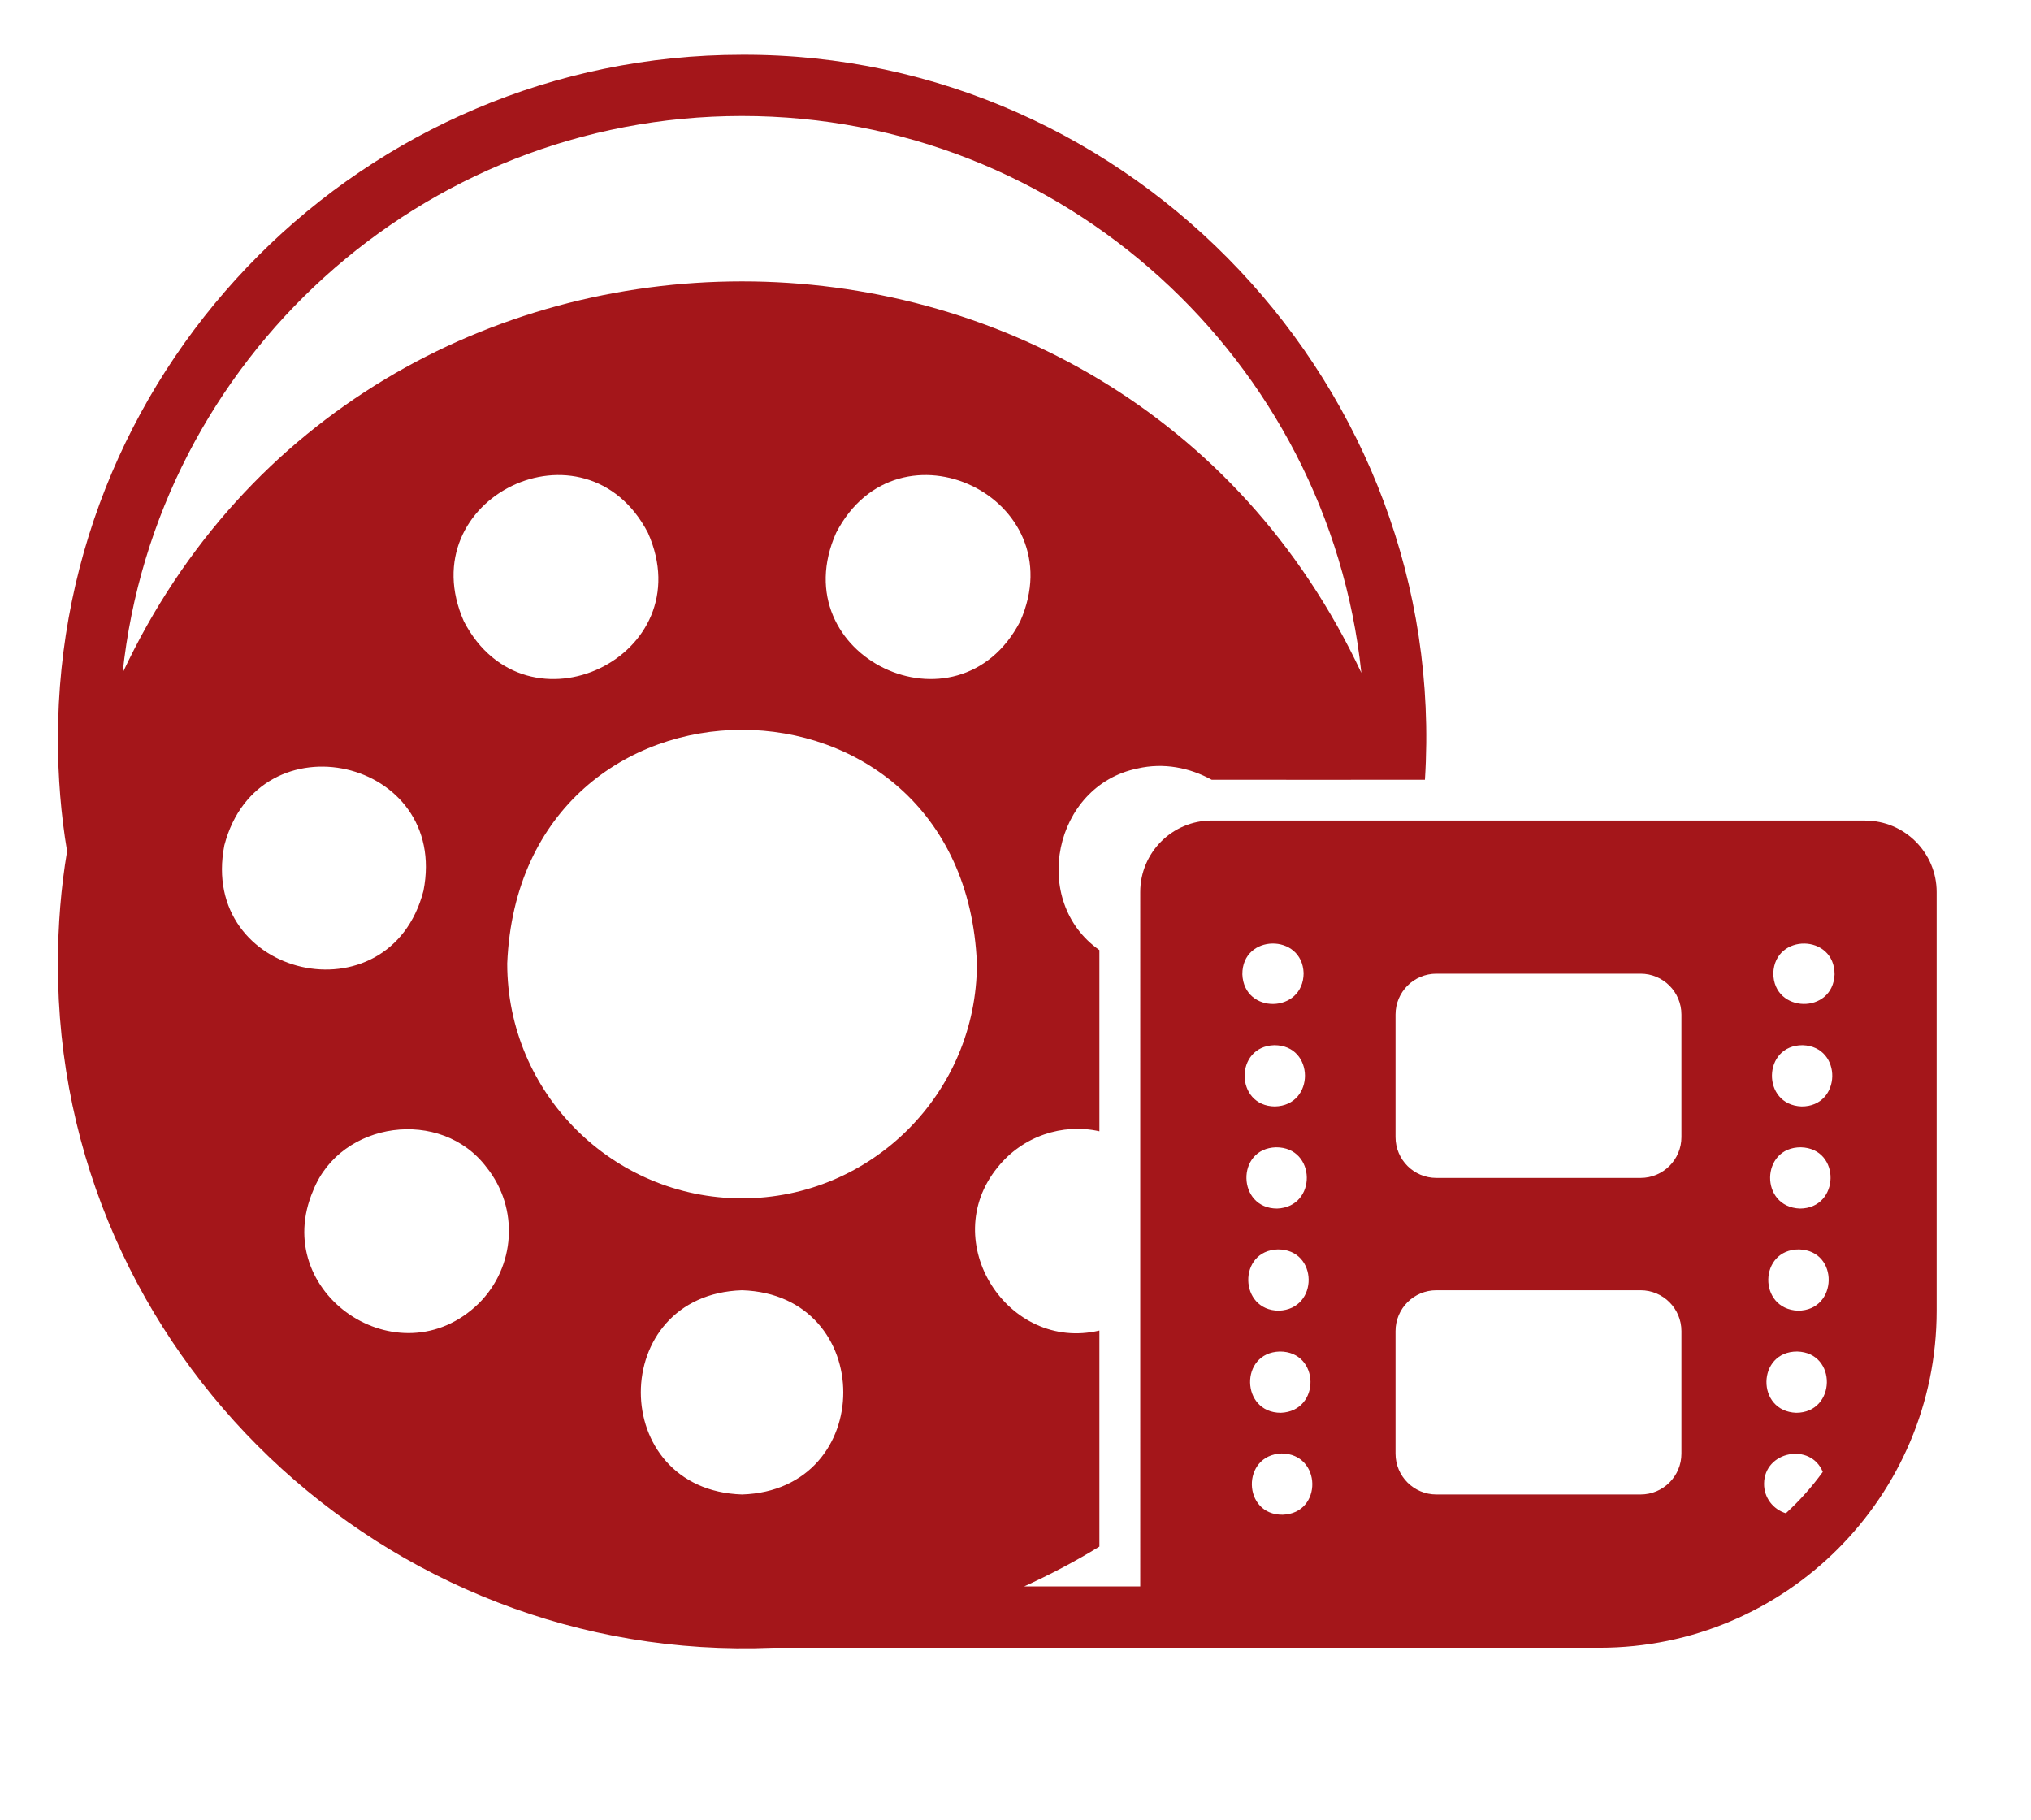
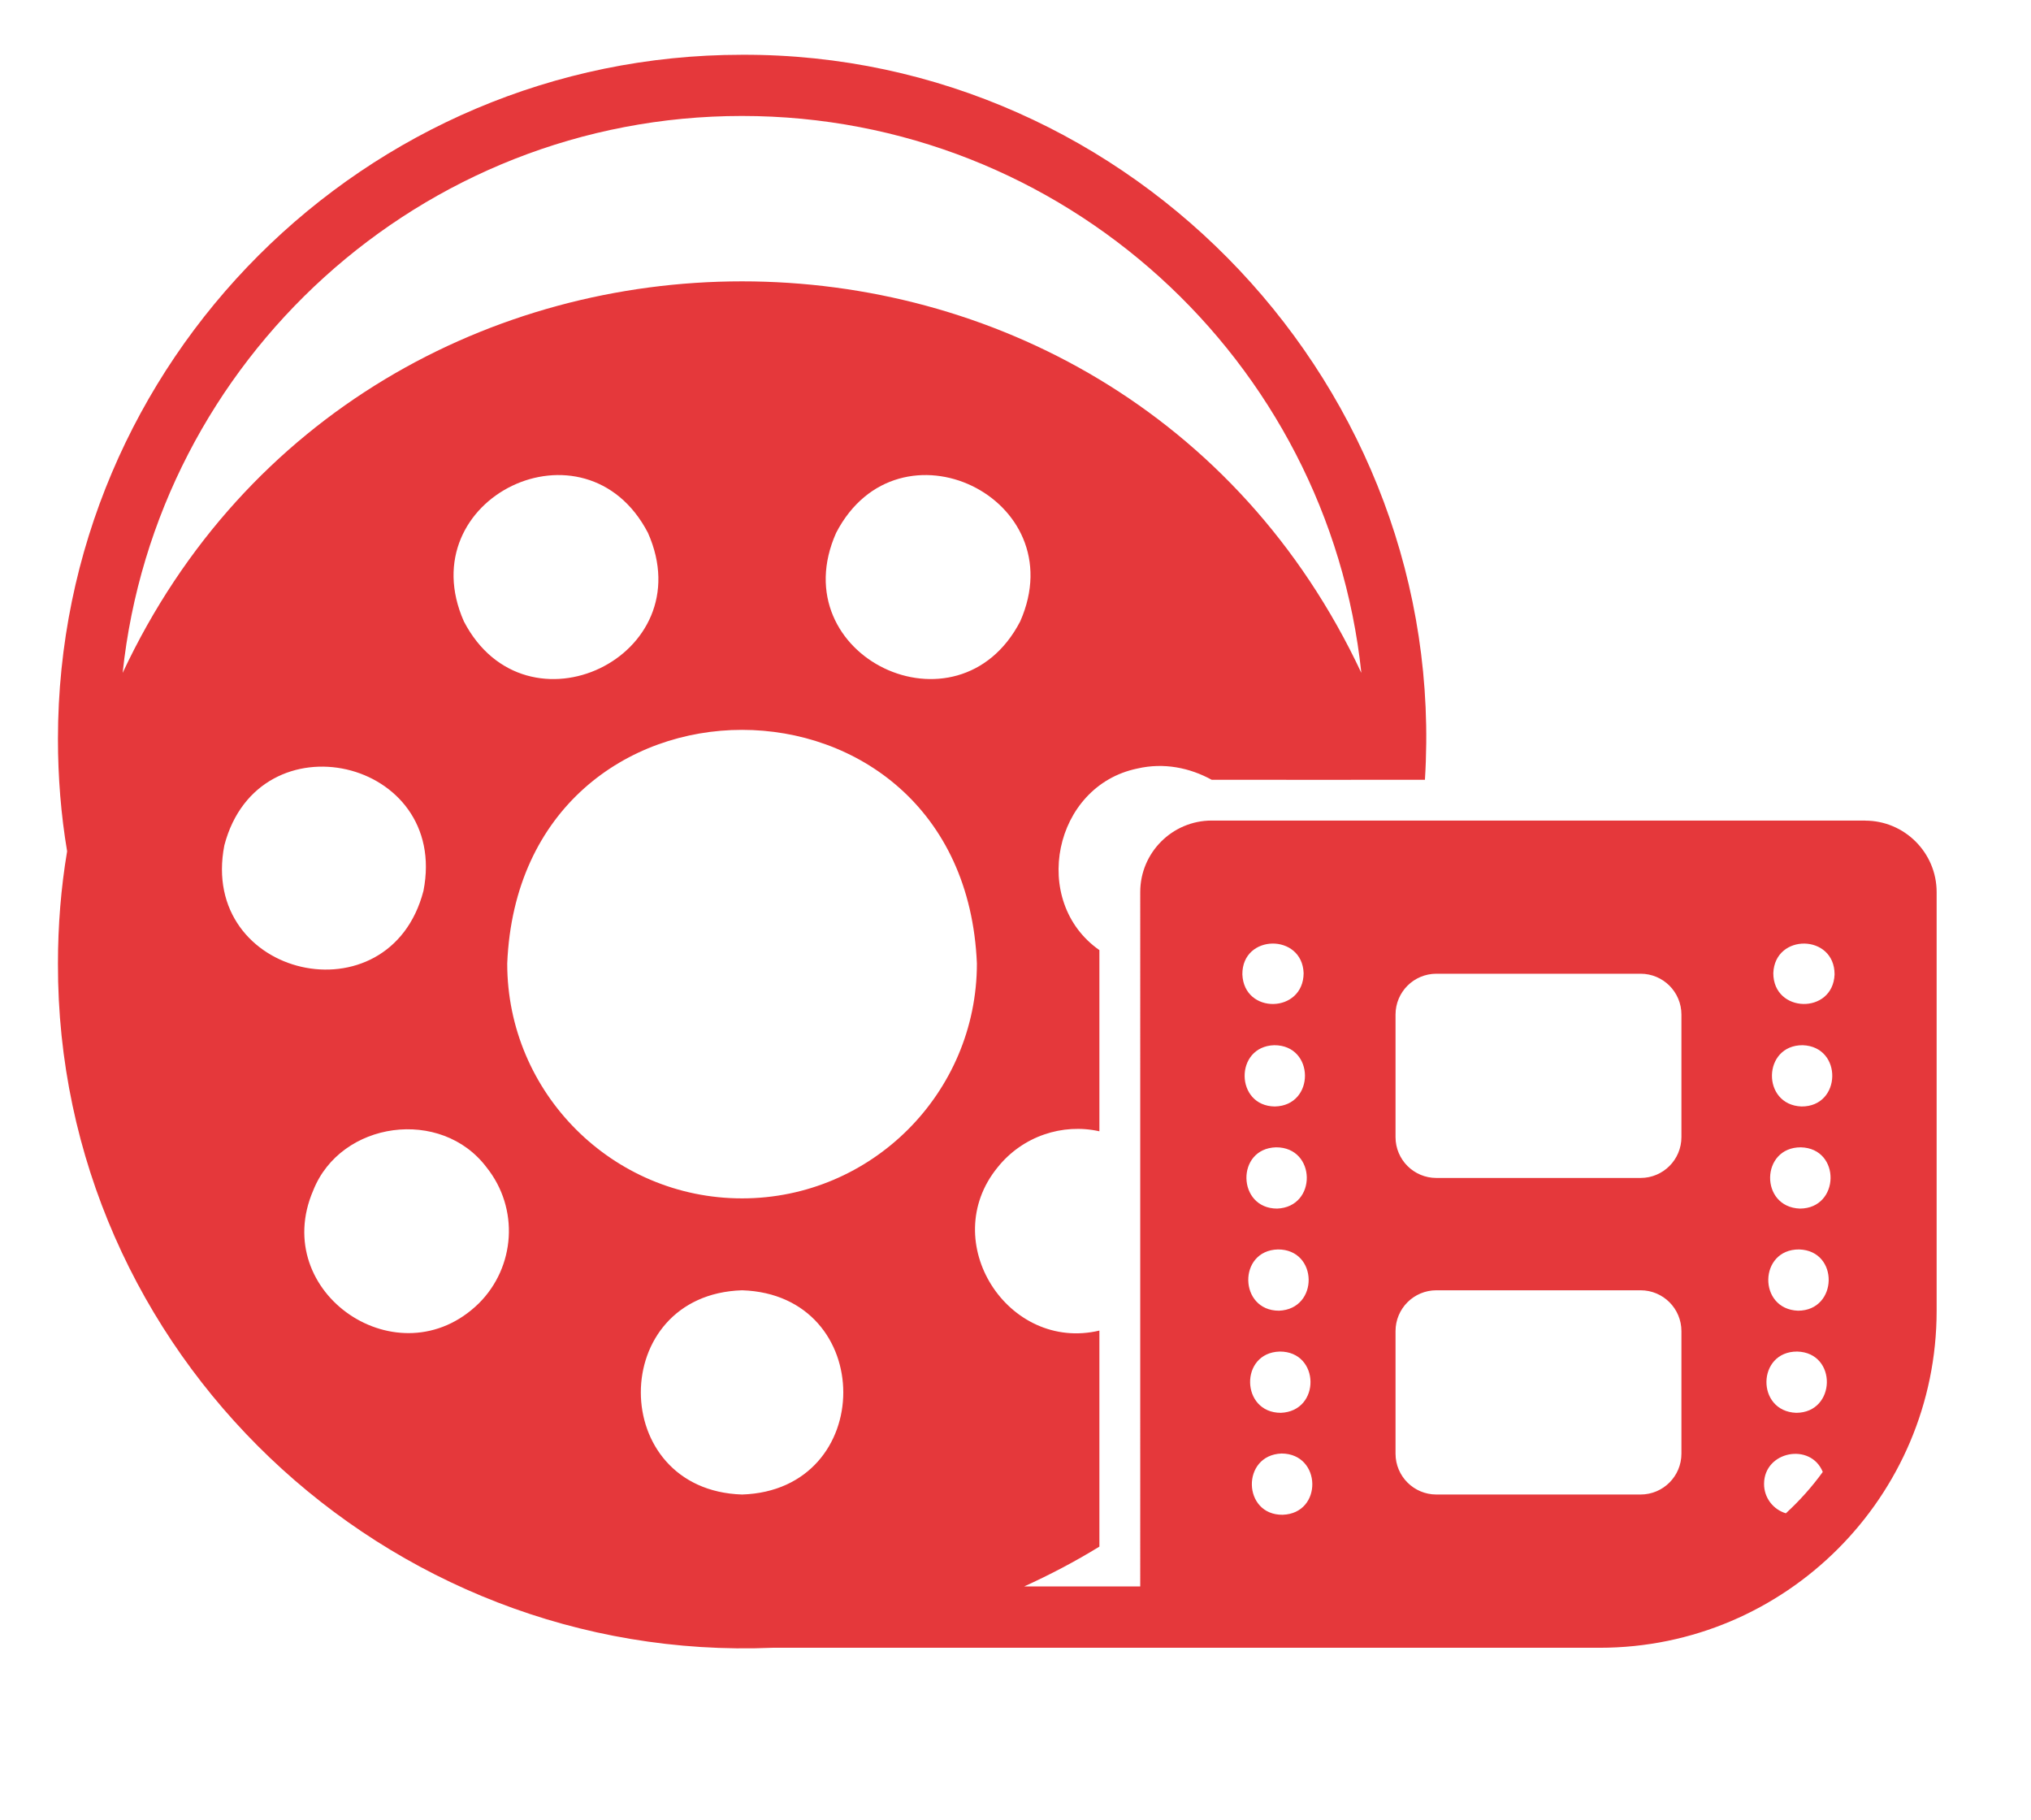
<svg xmlns="http://www.w3.org/2000/svg" viewBox="1.162 8.306 99.459 89.1" version="1.1" style="max-height: 500px" width="99.459" height="89.1">
-   <path fill="#a4161a" d="m92.5 48.484h-32c-1.93 0-3.5 1.57-3.5 3.5-0.004 1.875 0.004 33.109 0 34h-5.68c1.27-0.578 2.5-1.223 3.68-1.949v-10.578c-4.477 1.059-7.957-4.344-4.988-7.988 1.23-1.539 3.191-2.172 4.988-1.77v-8.871c-3.402-2.379-2.254-8.043 1.859-8.891 1.293-0.301 2.566-0.039 3.641 0.551 2.758 0.004 7.738 0 10.441 0 1.207-19.125-14.27-35.57-33.441-35.5-18.469 0-33.5 15.031-33.5 33.5 0 1.871 0.148 3.711 0.449 5.5-0.301 1.789-0.449 3.629-0.449 5.5-0.047 19.043 16.031 34.289 35 33.5 10.055-0.004 30.414 0.004 40.5 0 9.098 0 16.5-7.402 16.5-16.5v-20.5c0-1.93-1.57-3.5-3.5-3.5zm-41.379-9.75c-3.047 5.856-11.703 1.707-9.012-4.34 3.047-5.867 11.684-1.707 9.012 4.34zm-13.621-24.75c15.73 0 28.711 11.961 30.328 27.27-11.984-25.57-48.688-25.555-60.66 0 1.621-15.309 14.602-27.27 30.328-27.27zm-13.621 24.75c-2.672-6.047 5.953-10.207 9.012-4.34 2.695 6.051-5.965 10.195-9.012 4.34zm-11.73 10.961c1.68-6.394 11.027-4.254 9.75 2.231-1.66 6.394-11.02 4.269-9.75-2.231zm12.461 22.43c-3.898 3.812-10.277-0.504-8.109-5.531 1.352-3.406 6.269-4.074 8.488-1.129 1.609 2.012 1.41 4.879-0.379 6.66zm12.891 9.359c-6.606-0.211-6.613-9.789 0-10 6.613 0.215 6.606 9.789 0 10zm0-14.5c-6.34 0-11.5-5.16-11.5-11.5 0.633-15.258 22.367-15.25 23 0 0 6.34-5.16 11.5-11.5 11.5zm27.5-11.027c-0.012 1.973-2.922 2.031-3 0.059-0.016-1.984 2.934-2.019 3-0.059zm-1.441 3.527c1.996-0.008 2.012 2.961 0.031 3-1.949-0.02-1.984-2.938-0.031-3zm0.09 5c1.977-0.008 2.023 2.926 0.051 3-1.961-0.004-2.023-2.945-0.051-3zm0.09 5c1.98-0.008 2.023 2.926 0.051 3-1.961-0.004-2.023-2.945-0.051-3zm0.09 5c1.98-0.008 2.023 2.926 0.051 3-1.961-0.004-2.023-2.945-0.051-3zm0.141 7.992c-1.965 0.016-2.031-2.922-0.051-3 1.973 0.008 2.027 2.938 0.051 3zm19.531-2.992c0 1.105-0.895 2-2 2h-10c-1.105 0-2-0.895-2-2v-6c0-1.105 0.895-2 2-2h10c1.105 0 2 0.895 2 2zm0-15.5c0 1.105-0.895 2-2 2h-10c-1.105 0-2-0.895-2-2v-6c0-1.105 0.895-2 2-2h10c1.105 0 2 0.895 2 2zm5.121 18.422c-0.629-0.188-1.082-0.766-1.074-1.453 0.012-1.594 2.281-2.027 2.875-0.574-0.531 0.734-1.137 1.41-1.805 2.023zm0.5-4.922c-1.973-0.074-1.93-3.008 0.051-3 1.973 0.055 1.91 2.996-0.051 3zm0.09-5c-1.973-0.074-1.93-3.008 0.051-3 1.973 0.055 1.91 2.996-0.051 3zm0.09-5c-1.973-0.074-1.93-3.008 0.051-3 1.973 0.055 1.914 2.996-0.051 3zm0.078-5c-1.961-0.078-1.914-3.008 0.059-3 1.973 0.066 1.91 3.016-0.059 3zm-1.379-6.527c0.07-1.957 3-1.926 3 0.059-0.078 1.973-3 1.91-3-0.059z" />
-   <text fill="#a4161a" font-family="Arbeit Regular, Helvetica, Arial-Unicode, Arial, Sans-serif" font-weight="bold" font-size="5.0" y="117.5" x="0.0">Created by LUTFI GANI AL ACHMAD</text>
-   <text fill="#a4161a" font-family="Arbeit Regular, Helvetica, Arial-Unicode, Arial, Sans-serif" font-weight="bold" font-size="5.0" y="122.5" x="0.0">from Noun Project</text>
+   <path fill="#e5383b" d="m92.5 48.484h-32c-1.93 0-3.5 1.57-3.5 3.5-0.004 1.875 0.004 33.109 0 34h-5.68c1.27-0.578 2.5-1.223 3.68-1.949v-10.578c-4.477 1.059-7.957-4.344-4.988-7.988 1.23-1.539 3.191-2.172 4.988-1.77v-8.871c-3.402-2.379-2.254-8.043 1.859-8.891 1.293-0.301 2.566-0.039 3.641 0.551 2.758 0.004 7.738 0 10.441 0 1.207-19.125-14.27-35.57-33.441-35.5-18.469 0-33.5 15.031-33.5 33.5 0 1.871 0.148 3.711 0.449 5.5-0.301 1.789-0.449 3.629-0.449 5.5-0.047 19.043 16.031 34.289 35 33.5 10.055-0.004 30.414 0.004 40.5 0 9.098 0 16.5-7.402 16.5-16.5v-20.5c0-1.93-1.57-3.5-3.5-3.5zm-41.379-9.75c-3.047 5.856-11.703 1.707-9.012-4.34 3.047-5.867 11.684-1.707 9.012 4.34zm-13.621-24.75c15.73 0 28.711 11.961 30.328 27.27-11.984-25.57-48.688-25.555-60.66 0 1.621-15.309 14.602-27.27 30.328-27.27zm-13.621 24.75c-2.672-6.047 5.953-10.207 9.012-4.34 2.695 6.051-5.965 10.195-9.012 4.34zm-11.73 10.961c1.68-6.394 11.027-4.254 9.75 2.231-1.66 6.394-11.02 4.269-9.75-2.231zm12.461 22.43c-3.898 3.812-10.277-0.504-8.109-5.531 1.352-3.406 6.269-4.074 8.488-1.129 1.609 2.012 1.41 4.879-0.379 6.66zm12.891 9.359c-6.606-0.211-6.613-9.789 0-10 6.613 0.215 6.606 9.789 0 10zm0-14.5c-6.34 0-11.5-5.16-11.5-11.5 0.633-15.258 22.367-15.25 23 0 0 6.34-5.16 11.5-11.5 11.5zm27.5-11.027c-0.012 1.973-2.922 2.031-3 0.059-0.016-1.984 2.934-2.019 3-0.059zm-1.441 3.527c1.996-0.008 2.012 2.961 0.031 3-1.949-0.02-1.984-2.938-0.031-3zm0.09 5c1.977-0.008 2.023 2.926 0.051 3-1.961-0.004-2.023-2.945-0.051-3zm0.09 5c1.98-0.008 2.023 2.926 0.051 3-1.961-0.004-2.023-2.945-0.051-3zm0.09 5c1.98-0.008 2.023 2.926 0.051 3-1.961-0.004-2.023-2.945-0.051-3zm0.141 7.992c-1.965 0.016-2.031-2.922-0.051-3 1.973 0.008 2.027 2.938 0.051 3zm19.531-2.992c0 1.105-0.895 2-2 2h-10c-1.105 0-2-0.895-2-2v-6c0-1.105 0.895-2 2-2h10c1.105 0 2 0.895 2 2zm0-15.5c0 1.105-0.895 2-2 2h-10c-1.105 0-2-0.895-2-2v-6c0-1.105 0.895-2 2-2h10c1.105 0 2 0.895 2 2zm5.121 18.422c-0.629-0.188-1.082-0.766-1.074-1.453 0.012-1.594 2.281-2.027 2.875-0.574-0.531 0.734-1.137 1.41-1.805 2.023zm0.5-4.922c-1.973-0.074-1.93-3.008 0.051-3 1.973 0.055 1.91 2.996-0.051 3zm0.09-5c-1.973-0.074-1.93-3.008 0.051-3 1.973 0.055 1.91 2.996-0.051 3zm0.09-5c-1.973-0.074-1.93-3.008 0.051-3 1.973 0.055 1.914 2.996-0.051 3zm0.078-5c-1.961-0.078-1.914-3.008 0.059-3 1.973 0.066 1.91 3.016-0.059 3zm-1.379-6.527c0.07-1.957 3-1.926 3 0.059-0.078 1.973-3 1.91-3-0.059z" />
+   <text fill="#e5383b" font-family="Arbeit Regular, Helvetica, Arial-Unicode, Arial, Sans-serif" font-weight="bold" font-size="5.0" y="117.5" x="0.0">Created by LUTFI GANI AL ACHMAD</text>
+   <text fill="#e5383b" font-family="Arbeit Regular, Helvetica, Arial-Unicode, Arial, Sans-serif" font-weight="bold" font-size="5.0" y="122.5" x="0.0">from Noun Project</text>
</svg>
